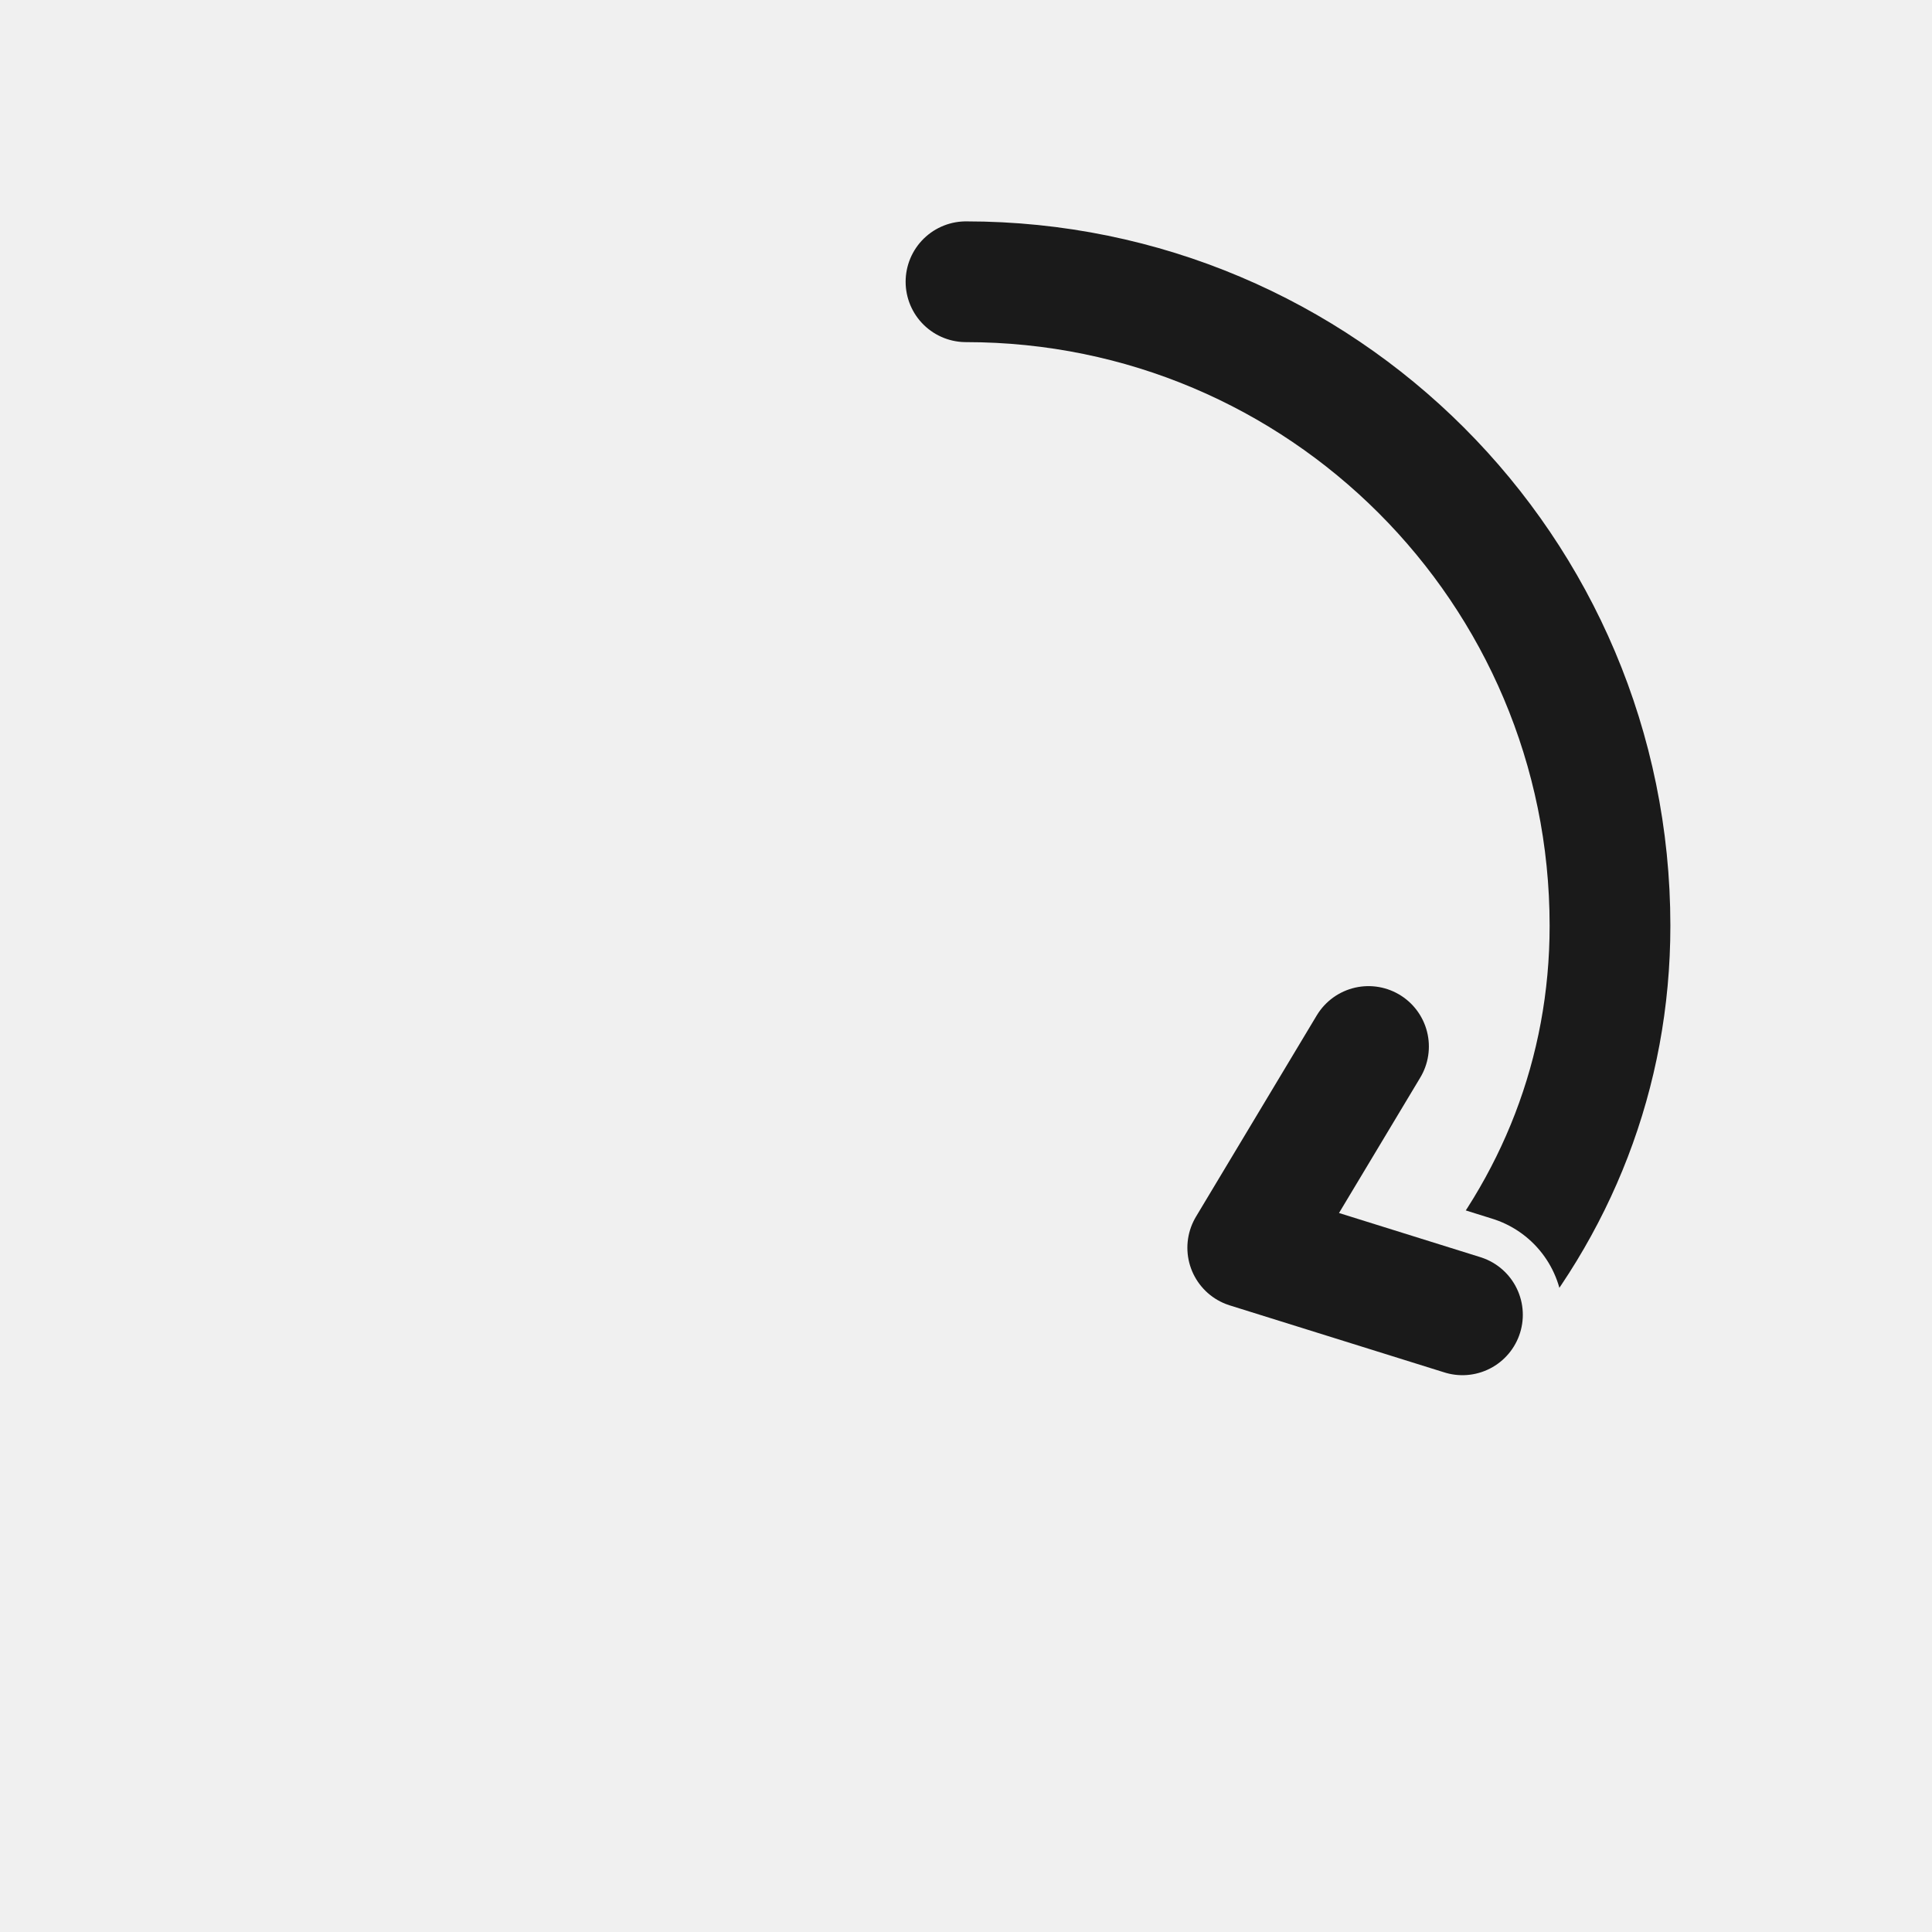
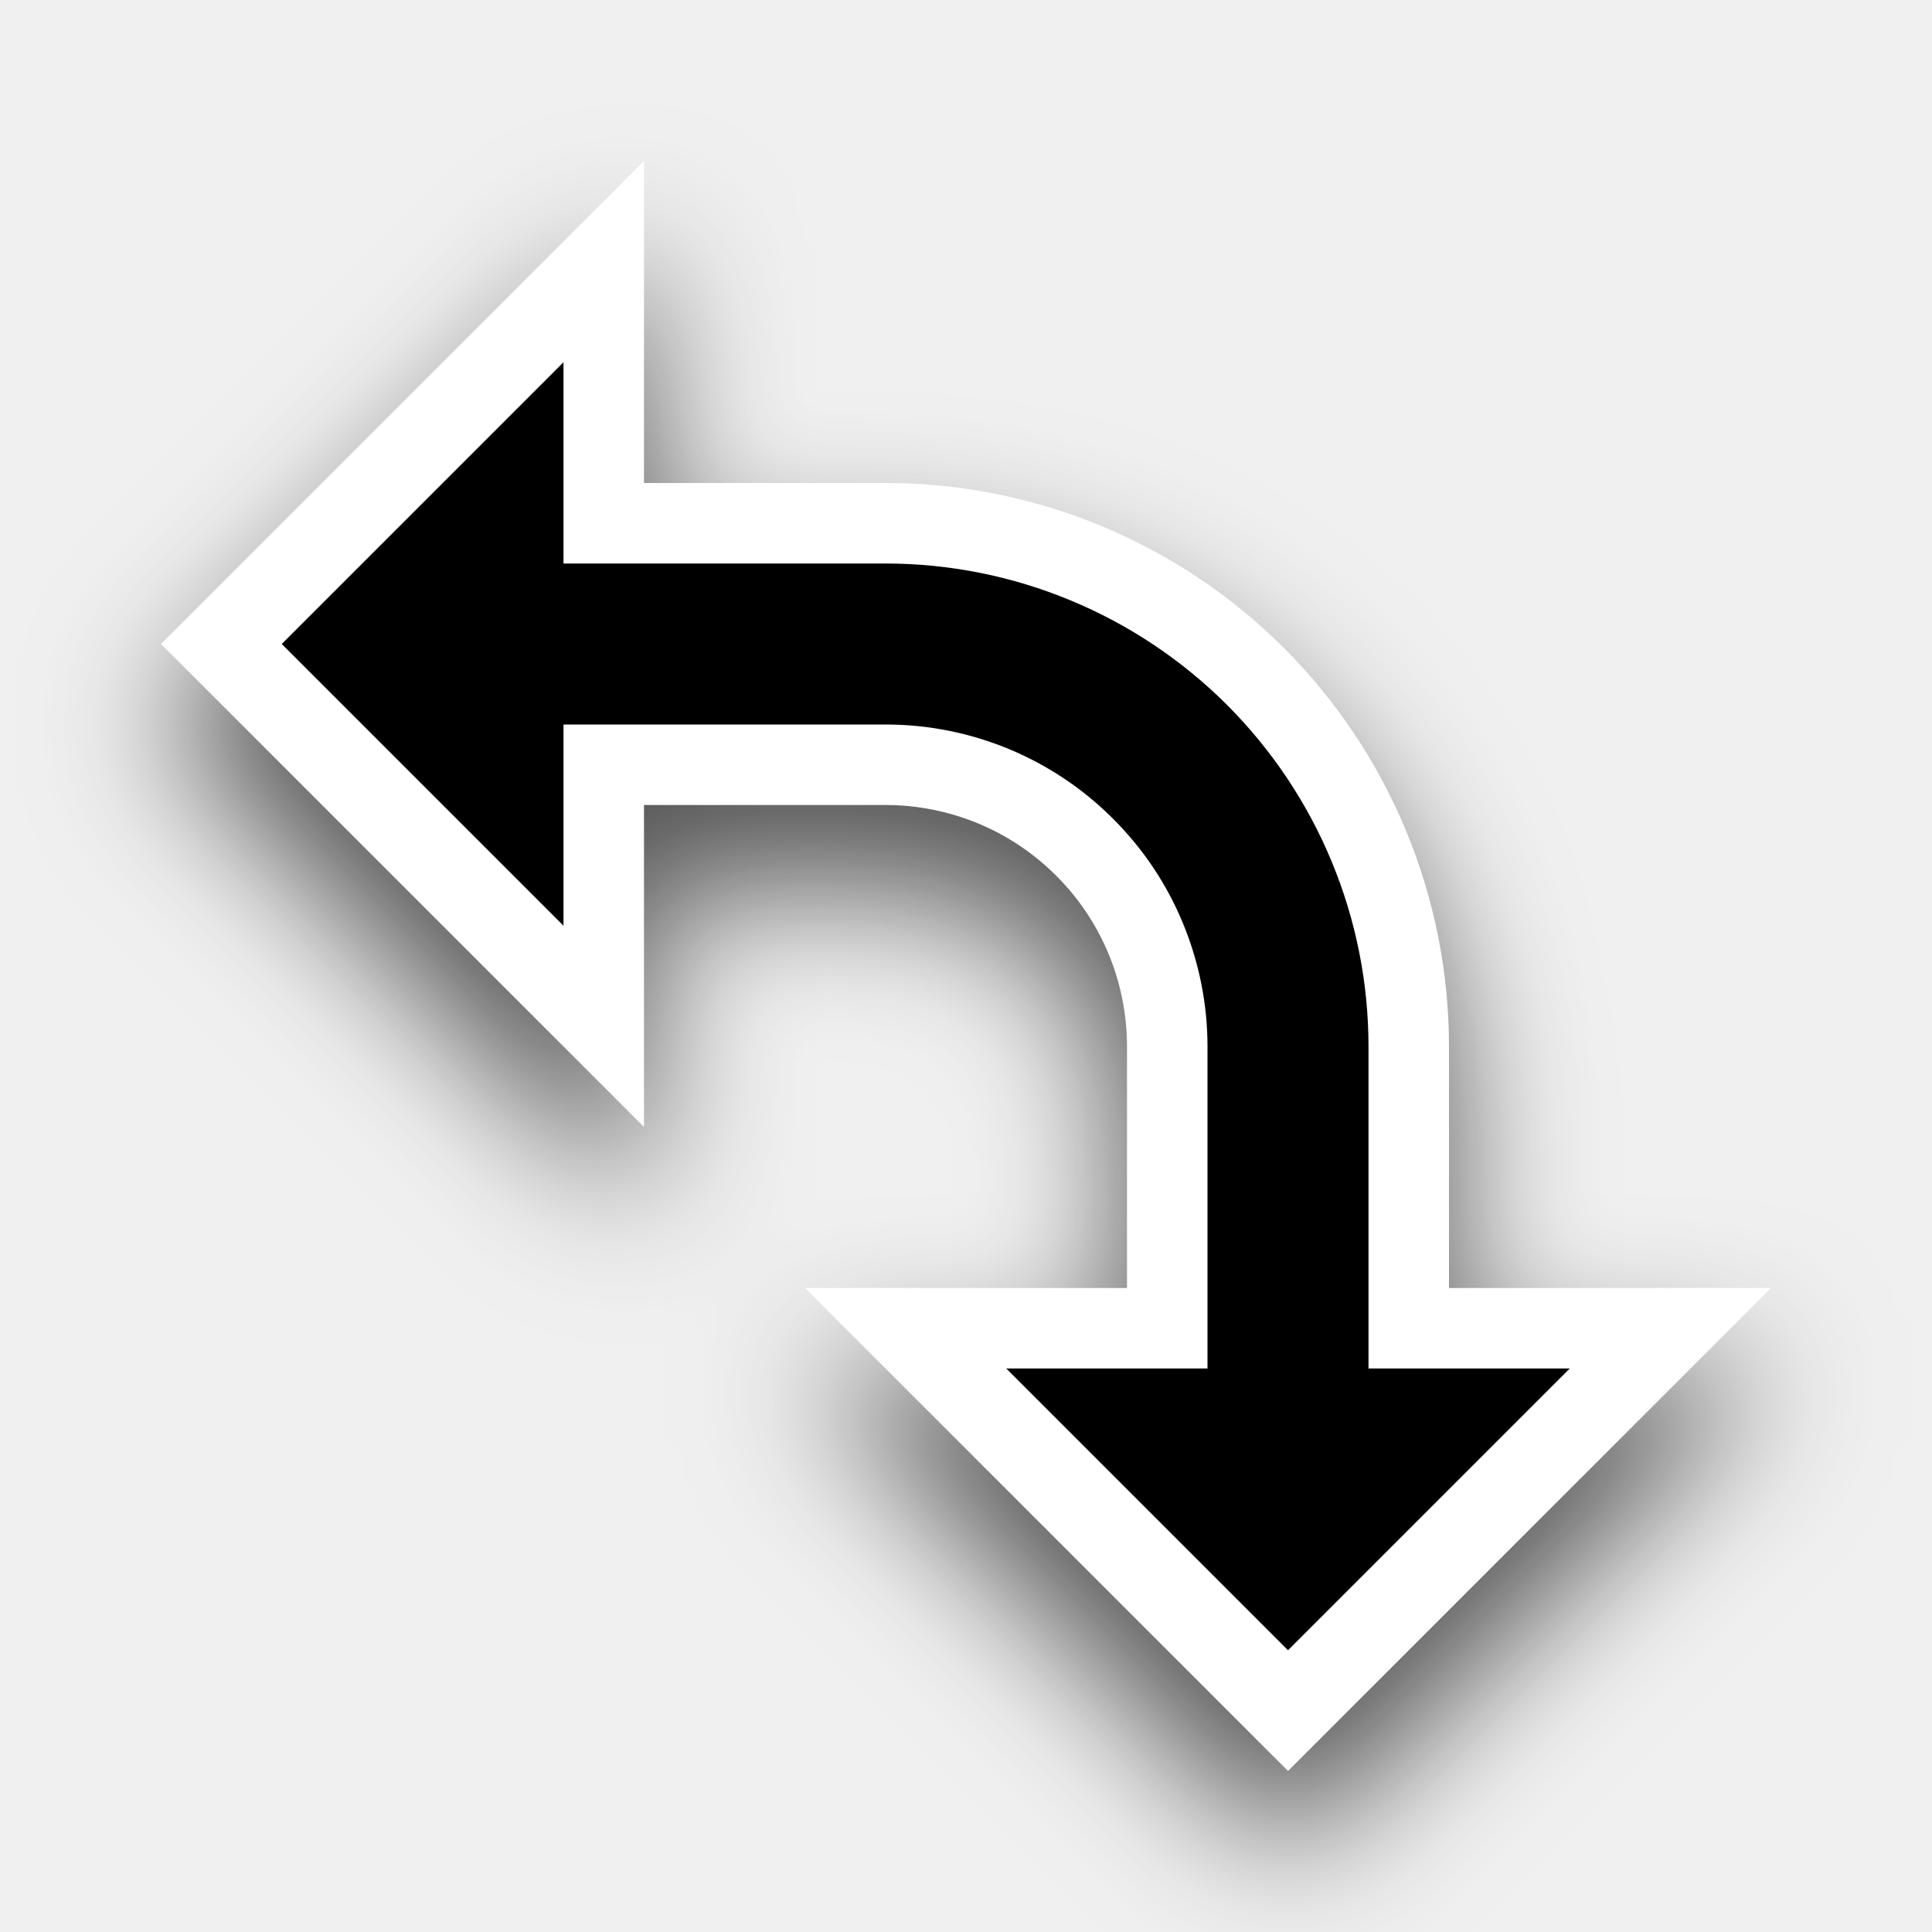
- <svg xmlns="http://www.w3.org/2000/svg" width="24px" height="24px" viewBox="0 0 24 24" fill="none">
-   <path d="M12 3.5C16.418 3.5 20 7.082 20 11.5C20 13.333 19.333 15 18.167 16.333" stroke="#F0F0F0" stroke-width="2.5" stroke-linecap="round" fill="none" />
-   <path d="M12 3.5C16.418 3.5 20 7.082 20 11.5C20 13.333 19.333 15 18.167 16.333" stroke="#1A1A1A" stroke-width="1.5" stroke-linecap="round" fill="none" />
-   <path d="M18.167 16.333L15.5 15.5L17 13" stroke="#F0F0F0" stroke-width="2.5" stroke-linecap="round" stroke-linejoin="round" fill="none" />
-   <path d="M18.167 16.333L15.5 15.5L17 13" stroke="#1A1A1A" stroke-width="1.5" stroke-linecap="round" stroke-linejoin="round" fill="none" />
+ <svg xmlns="http://www.w3.org/2000/svg" width="24" height="24" viewBox="0 0 24 24" fill="none">
+   <g clip-path="url(#clip0_325_17)">
+     <g filter="url(#filter0_d_325_17)">
+       <path d="M11 6C11.919 6 12.829 6.181 13.679 6.533C14.528 6.885 15.3 7.4 15.95 8.05C16.6 8.7 17.115 9.472 17.467 10.321C17.819 11.171 18 12.081 18 13V16H22L16 22L10 16H14V13C14 12.606 13.922 12.216 13.772 11.852C13.621 11.488 13.4 11.157 13.121 10.879C12.843 10.6 12.512 10.379 12.148 10.228C11.784 10.078 11.394 10 11 10H8V14L2 8L8 2V6H11Z" fill="white" />
+       <path d="M11 9H7V11.5L3.5 8L7 4.5L7 7H11C11.788 7 12.568 7.155 13.296 7.457C14.024 7.758 14.685 8.2 15.243 8.757C15.8 9.315 16.242 9.976 16.543 10.704C16.845 11.432 17 12.212 17 13V17L19.5 17L16 20.5L12.5 17H15V13C15 12.475 14.896 11.955 14.695 11.469C14.495 10.984 14.2 10.543 13.828 10.172C13.457 9.8 13.016 9.505 12.531 9.304C12.045 9.103 11.525 9 11 9Z" fill="black" />
+     </g>
+   </g>
+   <defs>
+     <filter id="filter0_d_325_17" x="0.2" y="1.2" width="23.6" height="23.6" filterUnits="userSpaceOnUse" color-interpolation-filters="sRGB">
+       <feFlood flood-opacity="0" result="BackgroundImageFix" />
+       <feColorMatrix in="SourceAlpha" type="matrix" values="0 0 0 0 0 0 0 0 0 0 0 0 0 0 0 0 0 0 127 0" result="hardAlpha" />
+       <feOffset dy="1" />
+       <feGaussianBlur stdDeviation="0.9" />
+       <feColorMatrix type="matrix" values="0 0 0 0 0 0 0 0 0 0 0 0 0 0 0 0 0 0 0.65 0" />
+       <feBlend mode="normal" in2="BackgroundImageFix" result="effect1_dropShadow_325_17" />
+       <feBlend mode="normal" in="SourceGraphic" in2="effect1_dropShadow_325_17" result="shape" />
+     </filter>
+     <clipPath id="clip0_325_17">
+       <rect width="24" height="24" fill="white" />
+     </clipPath>
+   </defs>
</svg>
